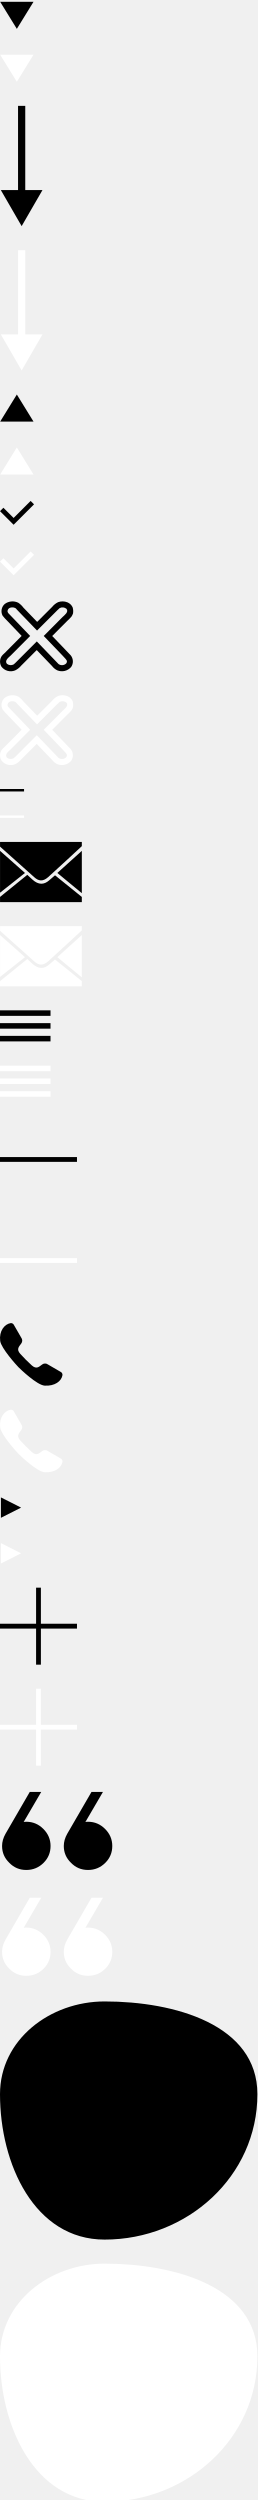
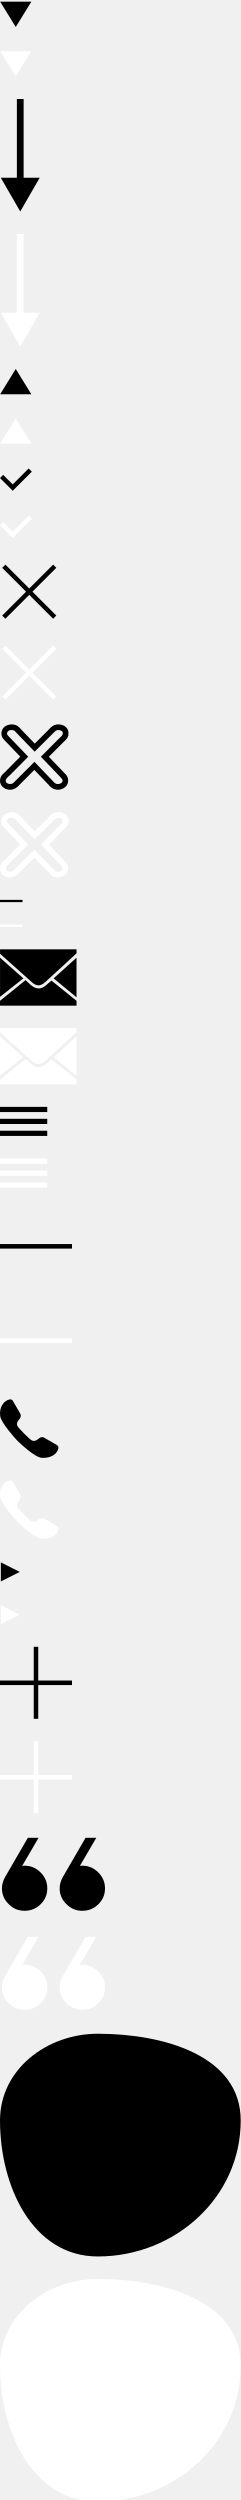
<svg xmlns="http://www.w3.org/2000/svg" xmlns:xlink="http://www.w3.org/1999/xlink">
  <symbol id="icon-arr-down" viewBox="0 0 14 12">
    <path d="M7 12L.072.75h13.856L7 12z" />
  </symbol>
  <symbol id="icon-arr-more" viewBox="0 0 18 50">
    <path d="M9 50L.34 35h17.32L9 50zm1.5-50v36.5h-3V0h3z" />
  </symbol>
  <symbol id="icon-arr-up" viewBox="0 0 14 12">
    <path d="M7 0l6.928 11.25H.072L7 0z" />
  </symbol>
  <symbol id="icon-checked" viewBox="0 0 15 11">
    <path d="M5.657 10.142L0 4.485l1.414-1.414 4.243 4.243L12.728.243l1.414 1.414-8.485 8.485z" />
+   </symbol>
+   <symbol id="icon-close-filled" viewBox="0 0 26 26">
+     <path fill-rule="evenodd" clip-rule="evenodd" d="M23.607 25.021L13 14.415 2.393 25.02.98 23.607l10.607-10.606L.979 2.394 2.393.98 13 11.586 23.607.98l1.414 1.414L14.414 13l10.607 10.606-1.414 1.414z" />
  </symbol>
  <symbol id="icon-close" viewBox="0 0 30.406 29">
    <path d="M30.356 5a5.885 5.885 0 01-.6 1.254 14.482 14.482 0 01-1.711 1.771l-3 3.006-3.345 3.36.262.259 7.408 7.743a4.027 4.027 0 01.2 4.877 5.045 5.045 0 01-5.757 1.393 6.048 6.048 0 01-2.193-1.813l-1.108-1.15-5.234-5.454-.745.716-2.213 2.226-3.5 3.5A7.532 7.532 0 016.26 28.7a4.823 4.823 0 01-5.7-1.632A4.106 4.106 0 01.7 22.75c.563-.781 1.4-1.315 2-2.05L9 14.351l-5.981-6.27a19.52 19.52 0 01-1.953-2.17 4.006 4.006 0 01.906-4.837A5.4 5.4 0 017.589.557a8.631 8.631 0 012.134 2.03l5.717 5.932.584-.557 2.176-2.19 3.5-3.5A7.071 7.071 0 0124.156.318 5.439 5.439 0 0128 .378a4.1 4.1 0 012.194 2.09A5.657 5.657 0 0130.356 5zM4.952 2.488l-.684.119A1.577 1.577 0 003.14 4.339a2.581 2.581 0 00.745 1l1.852 1.926 6.8 7.106s-2.588 2.6-8.052 8.1c-.745.737-2.734 2.08-1.61 3.483a2.574 2.574 0 002.818.239l.745-.677L15.3 16.64s2.756 2.853 9.018 9.395a2.477 2.477 0 003.18-.219c.846-1.084-.179-1.791-.684-2.408l-.845-.916-7.79-8.121 7.851-7.9c.688-.68 2.673-2.053 1.61-3.384a2.567 2.567 0 00-2.838-.3l-.946.876-8.456 8.459-6.925-7.186-1.45-1.513a2.933 2.933 0 00-.644-.657 2.84 2.84 0 00-1.429-.278z" fill-rule="evenodd" />
  </symbol>
  <symbol id="icon-dash" viewBox="0 0 20 1">
    <path d="M0 0h10v1H0z" />
  </symbol>
  <symbol id="icon-mail" viewBox="0 0 34 25">
    <path d="M.014-.015h34v1.759s-12.107 11.23-14.022 12.9c-2.19 1.914-3.93 1.658-5.762 0C12.971 13.505.016 1.936.016 1.936V-.019zm0 3.714l10.372 9.189L.014 21.1V3.7zm34 0l-10.18 9.189 10.18 8.407V3.7zm0 21.311v-2.151l-11.141-8.993s-1.044.9-2.5 2.15c-2.055 1.775-4.342 1.954-6.914-.391a176.314 176.314 0 01-2.113-1.955L.013 22.859v2.151h34z" fill-rule="evenodd" />
  </symbol>
  <symbol id="icon-menu" viewBox="0 0 21 13">
    <path d="M0 0h21v2.308H0zM0 5.308h21v2.308H0zM0 10.615h21v2.308H0z" />
  </symbol>
  <symbol id="icon-minus" viewBox="0 0 32 32">
    <path d="M32 17H0v-2h32v2z" fill-rule="evenodd" />
  </symbol>
  <symbol id="icon-phone" viewBox="0 0 25.969 26">
    <path d="M8.407 12.77c-1.773-1.951-.4-3.093.41-4.252a2 2 0 000-2.468c-.28-.447-2.8-4.872-3.006-5.212A1.364 1.364 0 004.445.015C1.88.423-.446 3.3.073 7.421c.379 3.012 6.81 10.127 7.611 10.932s7.715 7.474 10.911 7.66c4.131.239 6.972-1.815 7.378-4.389a1.367 1.367 0 00-.82-1.371c-.339-.2-4.747-2.737-5.192-3.018a1.978 1.978 0 00-2.459 0c-1.155.814-2.258 2.154-4.236.412a62.776 62.776 0 01-4.859-4.877z" fill-rule="evenodd" />
  </symbol>
  <symbol id="icon-play" viewBox="0 0 9 9">
    <path d="M8.77 4.713L.373 8.955V.47L8.77 4.713z" />
  </symbol>
  <symbol id="icon-plus" viewBox="0 0 32 32">
    <path d="M32 17H17v15h-2V17H0v-2h15V0h2v15h15v2z" fill-rule="evenodd" />
  </symbol>
  <symbol id="icon-quote" viewBox="0 0 47 34">
    <path d="M46.674 23.38c0 2.732-.96 5.057-2.88 6.977-1.993 1.993-4.392 2.99-7.197 2.99-2.806 0-5.168-.997-7.088-2.99-1.993-1.92-2.99-4.245-2.99-6.977 0-1.698.48-3.396 1.44-5.094L38.036.899h4.762l-7.309 12.514c.222-.074.59-.11 1.108-.11 2.731 0 5.094.996 7.087 2.99 1.993 1.993 2.99 4.355 2.99 7.087zM21.017 23.38c0 2.732-.96 5.057-2.88 6.977-1.992 1.993-4.392 2.99-7.197 2.99-2.806 0-5.168-.997-7.088-2.99-1.993-1.92-2.99-4.245-2.99-6.977 0-1.698.48-3.396 1.44-5.094L12.379.899h4.762L9.832 13.413c.222-.074.591-.11 1.108-.11 2.731 0 5.094.996 7.087 2.99 1.993 1.993 2.99 4.355 2.99 7.087z" />
  </symbol>
  <symbol id="icon-spot" viewBox="0 0 107 99">
    <path fill-rule="evenodd" clip-rule="evenodd" d="M43.49 0C72.53 0 107 9.608 107 38.557 107.001 72.74 77.781 99 43.49 99 14.35 99 0 67.605 0 38.557.001 15.899 20.761 0 43.49 0z" />
  </symbol>
  <view id="icon-arr-down-view-dark" viewBox="0 0 14 12" />
  <view id="icon-arr-down-view-white" viewBox="0 22 14 12" />
  <view id="icon-arr-more-view-dark" viewBox="0 44 18 50" />
  <view id="icon-arr-more-view-white" viewBox="0 104 18 50" />
  <view id="icon-arr-up-view-dark" viewBox="0 164 14 12" />
  <view id="icon-arr-up-view-white" viewBox="0 186 14 12" />
  <view id="icon-checked-view-dark" viewBox="0 208 15 11" />
  <view id="icon-checked-view-white" viewBox="0 229 15 11" />
-   <view id="icon-close-view-dark" viewBox="0 250 30.406 29" />
-   <view id="icon-close-view-white" viewBox="0 289 30.406 29" />
-   <view id="icon-dash-view-dark" viewBox="0 328 20 1" />
-   <view id="icon-dash-view-white" viewBox="0 339 20 1" />
-   <view id="icon-mail-view-dark" viewBox="0 350 34 25" />
-   <view id="icon-mail-view-white" viewBox="0 385 34 25" />
-   <view id="icon-menu-view-dark" viewBox="0 420 21 13" />
-   <view id="icon-menu-view-white" viewBox="0 443 21 13" />
-   <view id="icon-minus-view-dark" viewBox="0 466 32 32" />
-   <view id="icon-minus-view-white" viewBox="0 508 32 32" />
-   <view id="icon-phone-view-dark" viewBox="0 550 25.969 26" />
-   <view id="icon-phone-view-white" viewBox="0 586 25.969 26" />
-   <view id="icon-play-view-dark" viewBox="0 622 9 9" />
-   <view id="icon-play-view-white" viewBox="0 641 9 9" />
-   <view id="icon-plus-view-dark" viewBox="0 660 32 32" />
-   <view id="icon-plus-view-white" viewBox="0 702 32 32" />
-   <view id="icon-quote-view-dark" viewBox="0 744 47 34" />
-   <view id="icon-quote-view-white" viewBox="0 788 47 34" />
-   <view id="icon-spot-view-dark" viewBox="0 832 107 99" />
-   <view id="icon-spot-view-white" viewBox="0 941 107 99" />
+   <view id="icon-close-filled-view-dark" viewBox="0 250 26 26" />
+   <view id="icon-close-filled-view-white" viewBox="0 286 26 26" />
+   <view id="icon-close-view-dark" viewBox="0 322 30.406 29" />
+   <view id="icon-close-view-white" viewBox="0 361 30.406 29" />
+   <view id="icon-dash-view-dark" viewBox="0 400 20 1" />
+   <view id="icon-dash-view-white" viewBox="0 411 20 1" />
+   <view id="icon-mail-view-dark" viewBox="0 422 34 25" />
+   <view id="icon-mail-view-white" viewBox="0 457 34 25" />
+   <view id="icon-menu-view-dark" viewBox="0 492 21 13" />
+   <view id="icon-menu-view-white" viewBox="0 515 21 13" />
+   <view id="icon-minus-view-dark" viewBox="0 538 32 32" />
+   <view id="icon-minus-view-white" viewBox="0 580 32 32" />
+   <view id="icon-phone-view-dark" viewBox="0 622 25.969 26" />
+   <view id="icon-phone-view-white" viewBox="0 658 25.969 26" />
+   <view id="icon-play-view-dark" viewBox="0 694 9 9" />
+   <view id="icon-play-view-white" viewBox="0 713 9 9" />
+   <view id="icon-plus-view-dark" viewBox="0 732 32 32" />
+   <view id="icon-plus-view-white" viewBox="0 774 32 32" />
+   <view id="icon-quote-view-dark" viewBox="0 816 47 34" />
+   <view id="icon-quote-view-white" viewBox="0 860 47 34" />
+   <view id="icon-spot-view-dark" viewBox="0 904 107 99" />
+   <view id="icon-spot-view-white" viewBox="0 1013 107 99" />
  <use xlink:href="#icon-arr-down" x="0" y="0" width="14" height="12" style="fill:#000000" />
  <use xlink:href="#icon-arr-down" x="0" y="22" width="14" height="12" style="fill:#ffffff" />
  <use xlink:href="#icon-arr-more" x="0" y="44" width="18" height="50" style="fill:#000000" />
  <use xlink:href="#icon-arr-more" x="0" y="104" width="18" height="50" style="fill:#ffffff" />
  <use xlink:href="#icon-arr-up" x="0" y="164" width="14" height="12" style="fill:#000000" />
  <use xlink:href="#icon-arr-up" x="0" y="186" width="14" height="12" style="fill:#ffffff" />
  <use xlink:href="#icon-checked" x="0" y="208" width="15" height="11" style="fill:#000000" />
  <use xlink:href="#icon-checked" x="0" y="229" width="15" height="11" style="fill:#ffffff" />
-   <use xlink:href="#icon-close" x="0" y="250" width="30.406" height="29" style="fill:#000000" />
-   <use xlink:href="#icon-close" x="0" y="289" width="30.406" height="29" style="fill:#ffffff" />
-   <use xlink:href="#icon-dash" x="0" y="328" width="20" height="1" style="fill:#000000" />
-   <use xlink:href="#icon-dash" x="0" y="339" width="20" height="1" style="fill:#ffffff" />
-   <use xlink:href="#icon-mail" x="0" y="350" width="34" height="25" style="fill:#000000" />
-   <use xlink:href="#icon-mail" x="0" y="385" width="34" height="25" style="fill:#ffffff" />
-   <use xlink:href="#icon-menu" x="0" y="420" width="21" height="13" style="fill:#000000" />
-   <use xlink:href="#icon-menu" x="0" y="443" width="21" height="13" style="fill:#ffffff" />
-   <use xlink:href="#icon-minus" x="0" y="466" width="32" height="32" style="fill:#000000" />
-   <use xlink:href="#icon-minus" x="0" y="508" width="32" height="32" style="fill:#ffffff" />
-   <use xlink:href="#icon-phone" x="0" y="550" width="25.969" height="26" style="fill:#000000" />
-   <use xlink:href="#icon-phone" x="0" y="586" width="25.969" height="26" style="fill:#ffffff" />
-   <use xlink:href="#icon-play" x="0" y="622" width="9" height="9" style="fill:#000000" />
-   <use xlink:href="#icon-play" x="0" y="641" width="9" height="9" style="fill:#ffffff" />
-   <use xlink:href="#icon-plus" x="0" y="660" width="32" height="32" style="fill:#000000" />
-   <use xlink:href="#icon-plus" x="0" y="702" width="32" height="32" style="fill:#ffffff" />
-   <use xlink:href="#icon-quote" x="0" y="744" width="47" height="34" style="fill:#000000" />
-   <use xlink:href="#icon-quote" x="0" y="788" width="47" height="34" style="fill:#ffffff" />
-   <use xlink:href="#icon-spot" x="0" y="832" width="107" height="99" style="fill:#000000" />
-   <use xlink:href="#icon-spot" x="0" y="941" width="107" height="99" style="fill:#ffffff" />
+   <use xlink:href="#icon-close-filled" x="0" y="250" width="26" height="26" style="fill:#000000" />
+   <use xlink:href="#icon-close-filled" x="0" y="286" width="26" height="26" style="fill:#ffffff" />
+   <use xlink:href="#icon-close" x="0" y="322" width="30.406" height="29" style="fill:#000000" />
+   <use xlink:href="#icon-close" x="0" y="361" width="30.406" height="29" style="fill:#ffffff" />
+   <use xlink:href="#icon-dash" x="0" y="400" width="20" height="1" style="fill:#000000" />
+   <use xlink:href="#icon-dash" x="0" y="411" width="20" height="1" style="fill:#ffffff" />
+   <use xlink:href="#icon-mail" x="0" y="422" width="34" height="25" style="fill:#000000" />
+   <use xlink:href="#icon-mail" x="0" y="457" width="34" height="25" style="fill:#ffffff" />
+   <use xlink:href="#icon-menu" x="0" y="492" width="21" height="13" style="fill:#000000" />
+   <use xlink:href="#icon-menu" x="0" y="515" width="21" height="13" style="fill:#ffffff" />
+   <use xlink:href="#icon-minus" x="0" y="538" width="32" height="32" style="fill:#000000" />
+   <use xlink:href="#icon-minus" x="0" y="580" width="32" height="32" style="fill:#ffffff" />
+   <use xlink:href="#icon-phone" x="0" y="622" width="25.969" height="26" style="fill:#000000" />
+   <use xlink:href="#icon-phone" x="0" y="658" width="25.969" height="26" style="fill:#ffffff" />
+   <use xlink:href="#icon-play" x="0" y="694" width="9" height="9" style="fill:#000000" />
+   <use xlink:href="#icon-play" x="0" y="713" width="9" height="9" style="fill:#ffffff" />
+   <use xlink:href="#icon-plus" x="0" y="732" width="32" height="32" style="fill:#000000" />
+   <use xlink:href="#icon-plus" x="0" y="774" width="32" height="32" style="fill:#ffffff" />
+   <use xlink:href="#icon-quote" x="0" y="816" width="47" height="34" style="fill:#000000" />
+   <use xlink:href="#icon-quote" x="0" y="860" width="47" height="34" style="fill:#ffffff" />
+   <use xlink:href="#icon-spot" x="0" y="904" width="107" height="99" style="fill:#000000" />
+   <use xlink:href="#icon-spot" x="0" y="1013" width="107" height="99" style="fill:#ffffff" />
</svg>
